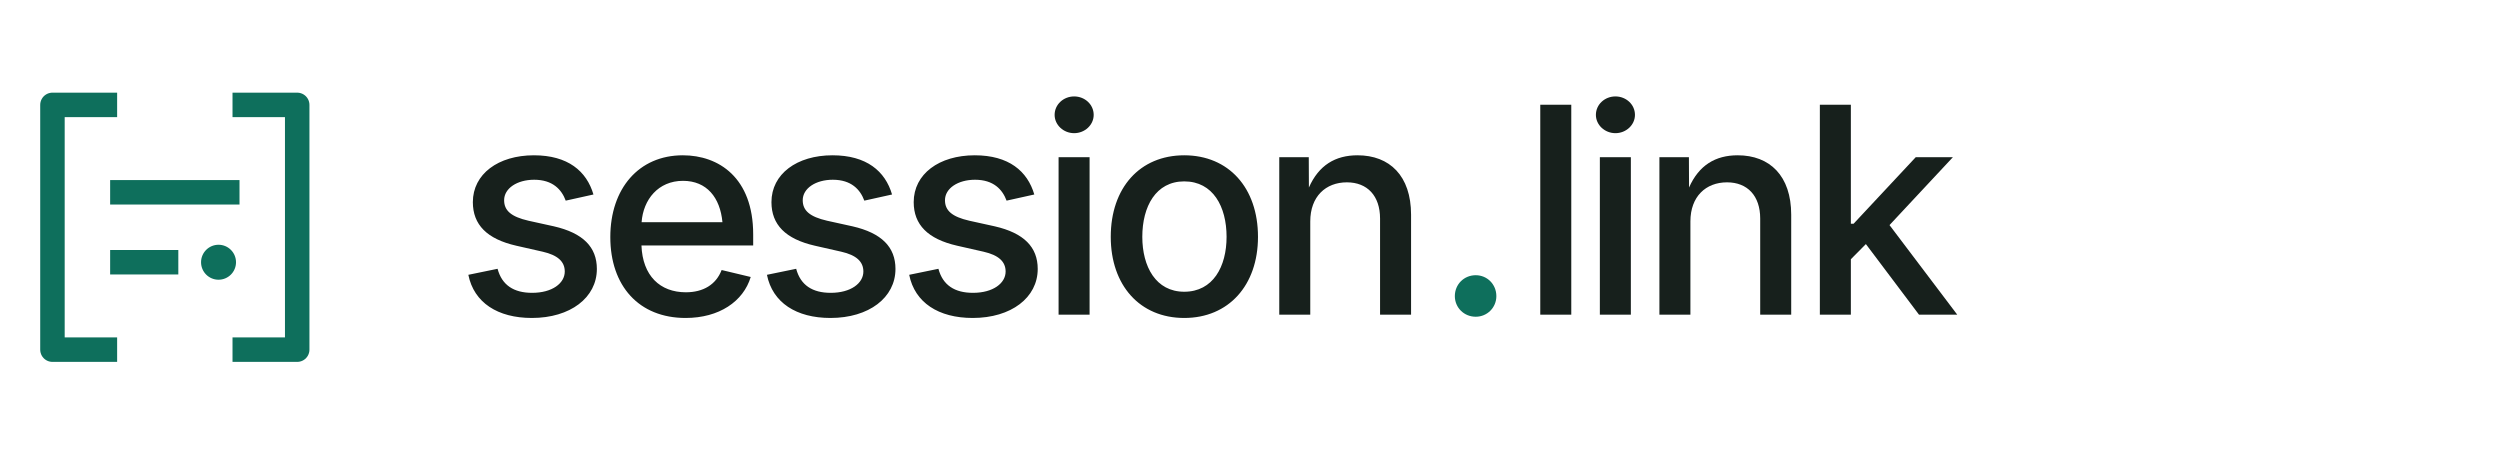
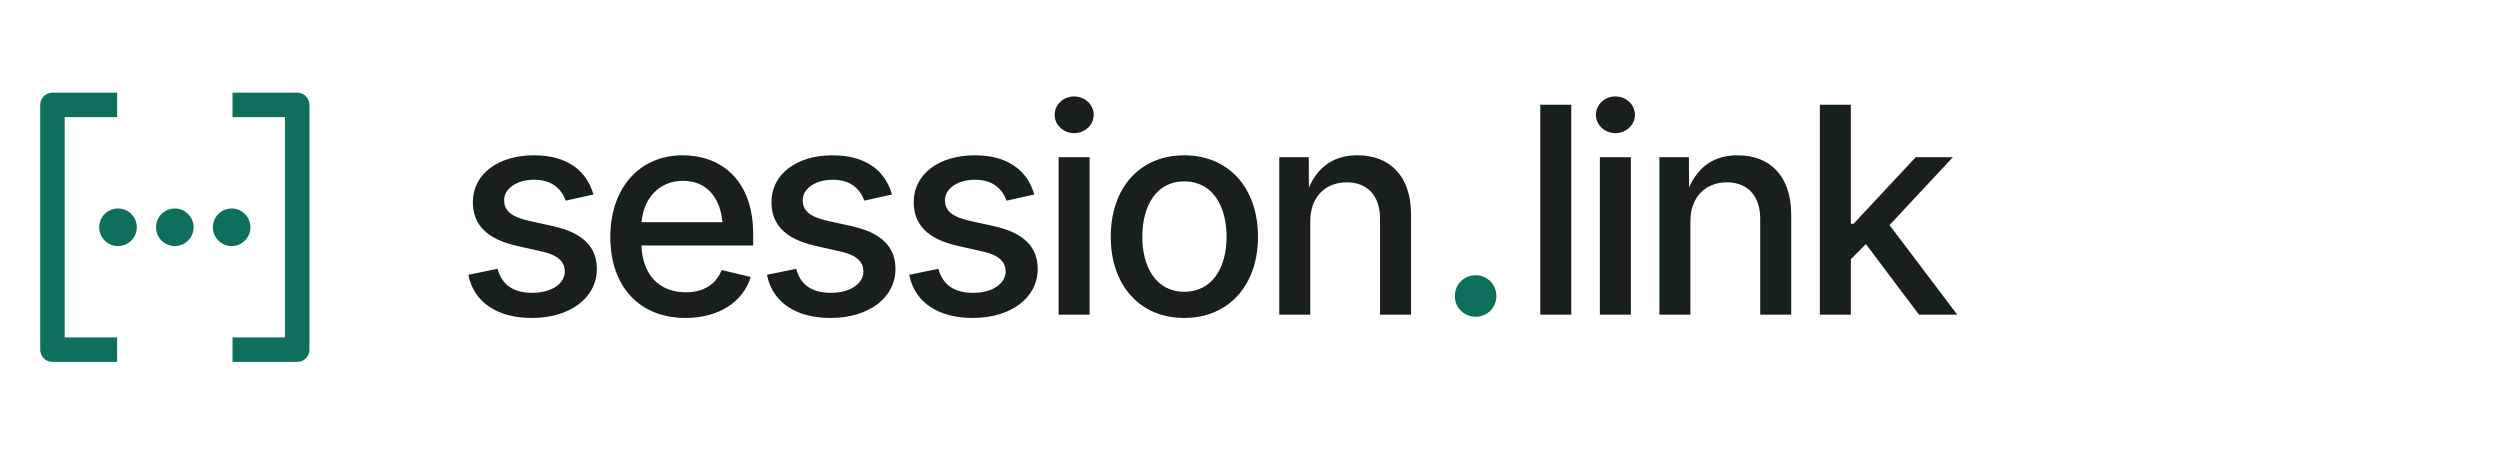
<svg xmlns="http://www.w3.org/2000/svg" viewBox="0 0 286 52">
  <g transform="translate(0 6)" style="color:#0e6f5c">
-     <g fill="none" stroke="currentColor" stroke-width="2.8" stroke-linecap="square" stroke-linejoin="round">
-       <path d="M12 6H6v28h6M28 6h6v28h-6" />
-       <path d="M14 16h12M14 24h5" />
+     <path d="M12 6H6v28h6M28 6h6v28h-6" fill="none" stroke="currentColor" stroke-width="2.8" stroke-linecap="square" stroke-linejoin="round" />
+     <g fill="currentColor">
+       <circle cx="13.5" cy="20" r="2.15" />
+       <circle cx="20" cy="20" r="2.15" />
+       <circle cx="26.5" cy="20" r="2.15" />
    </g>
-     <circle cx="25" cy="24" r="2" fill="currentColor" />
  </g>
  <text x="52" y="36" fill="#17201c" font-family="system-ui, -apple-system, 'Segoe UI', sans-serif" font-size="33" font-weight="500" letter-spacing="-1.5">session<tspan fill="#0e6f5c">.</tspan>link</text>
</svg>
